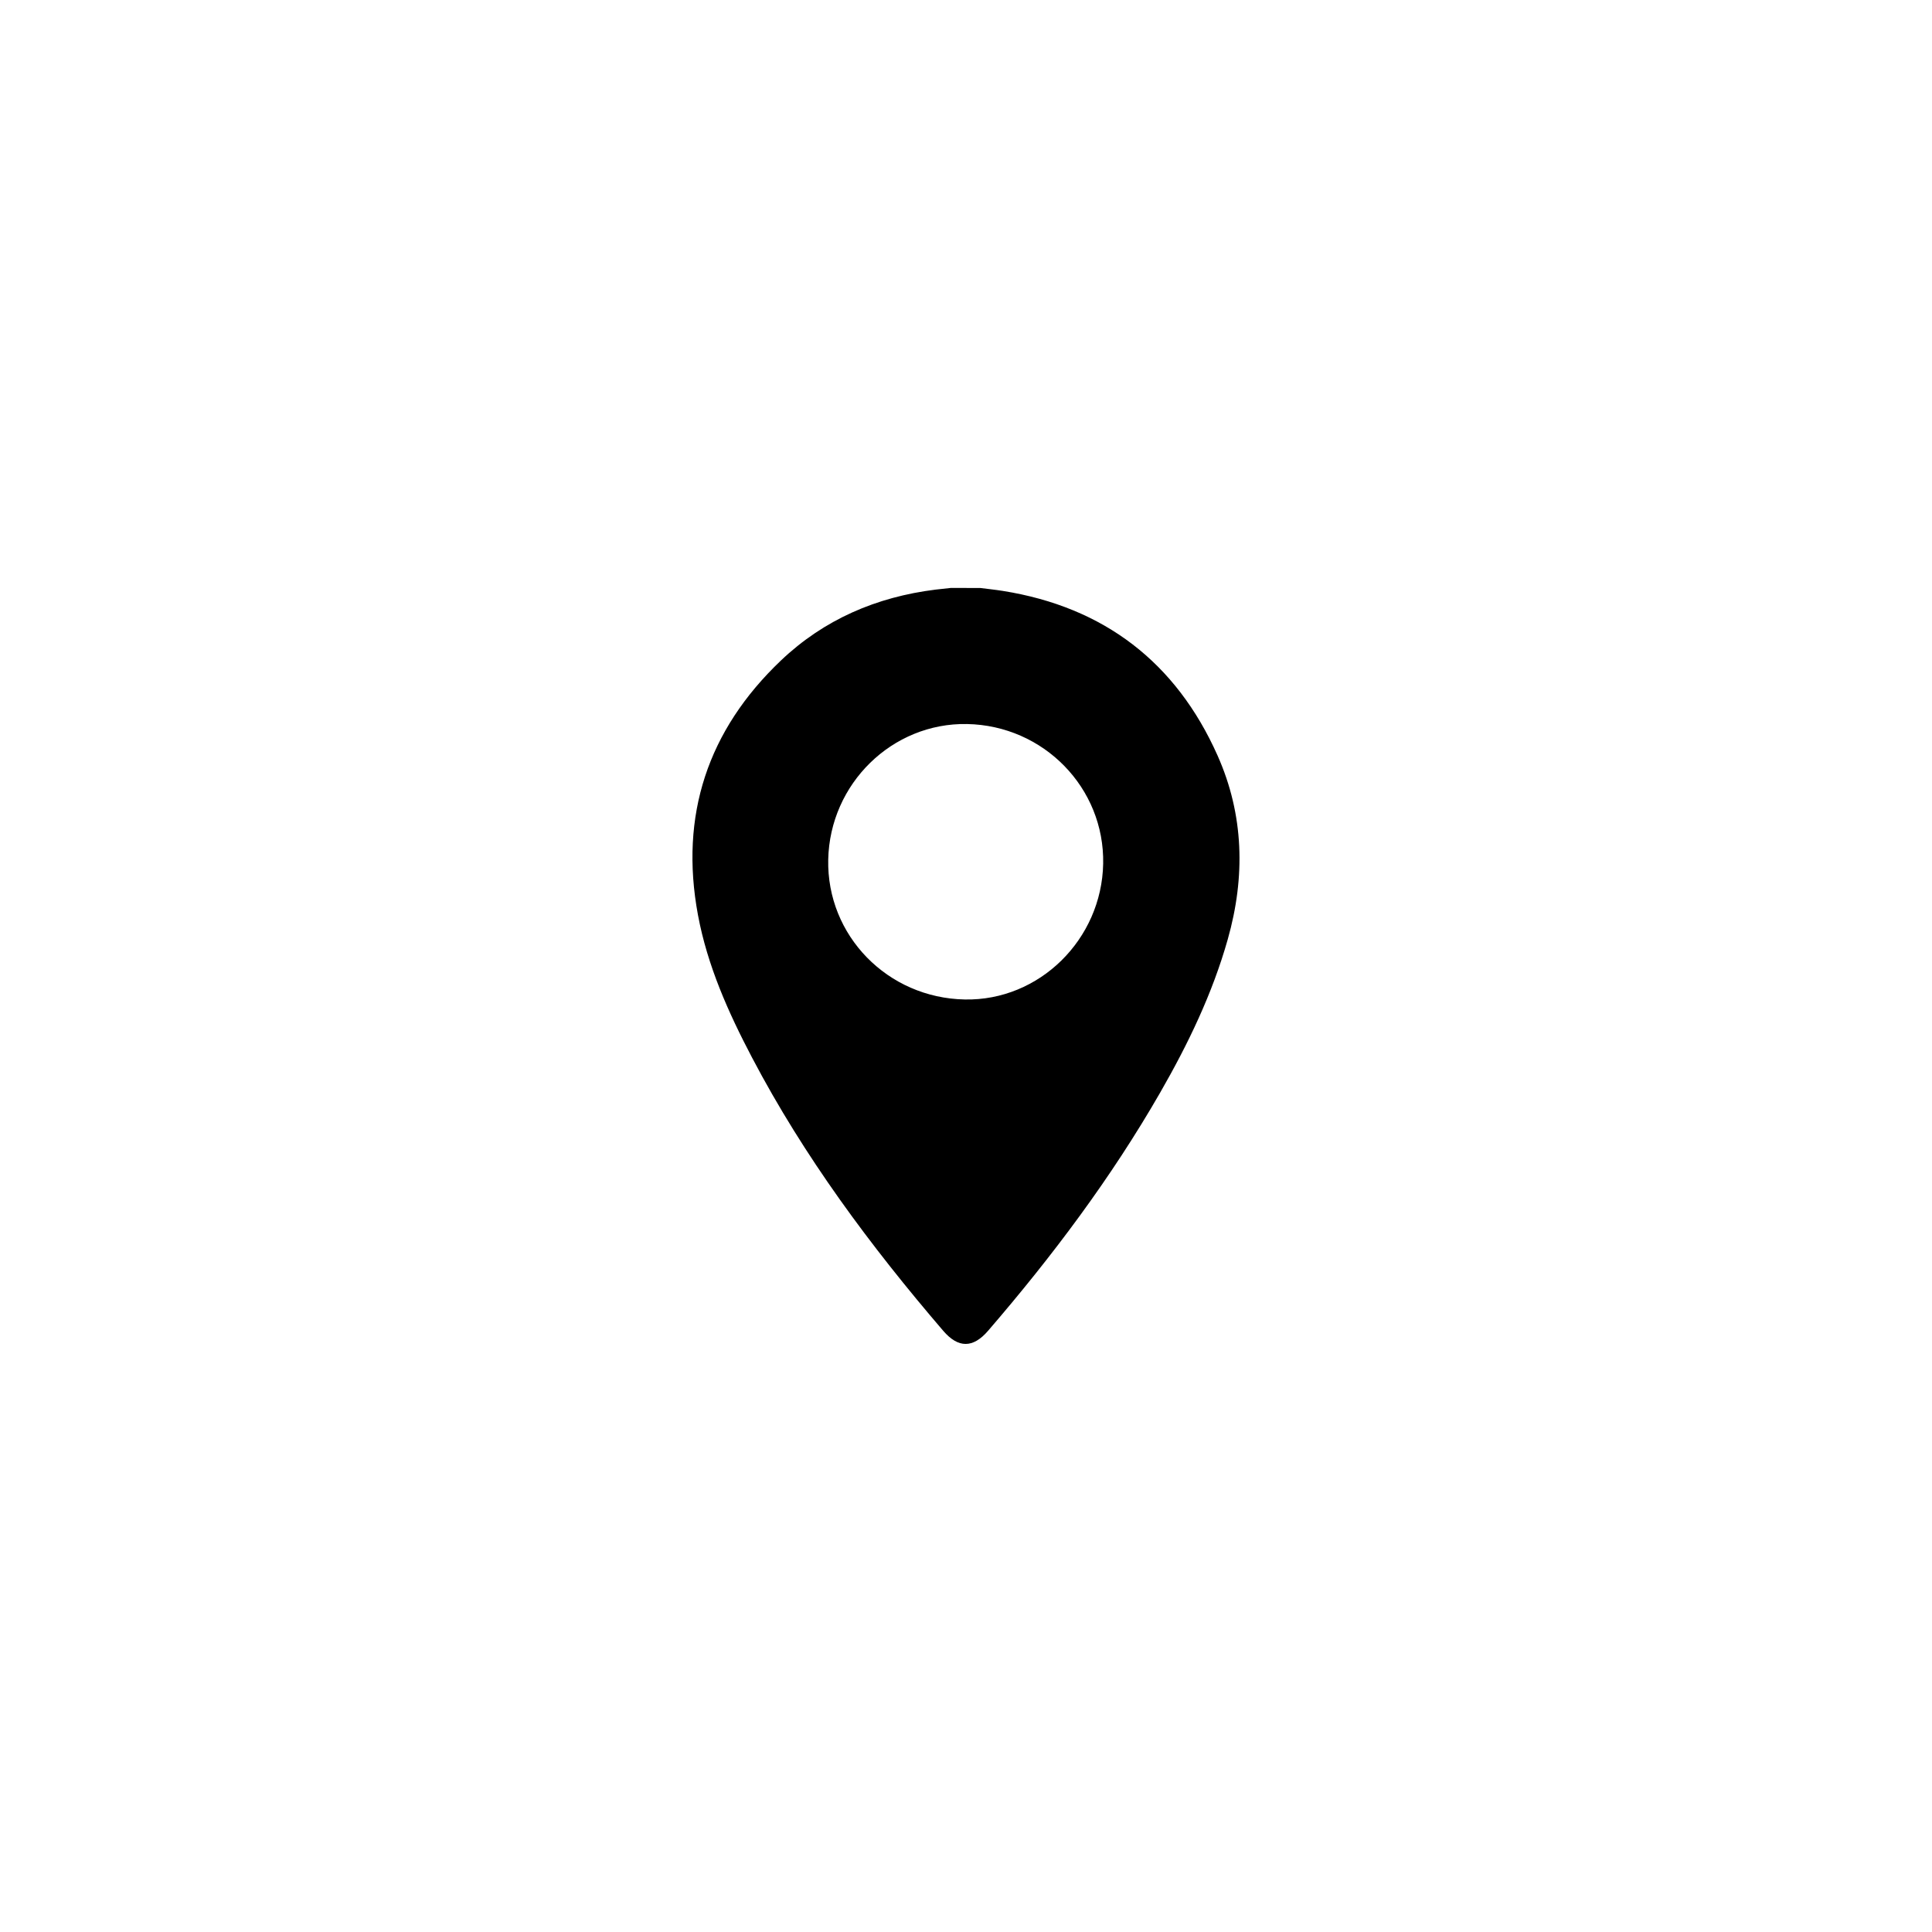
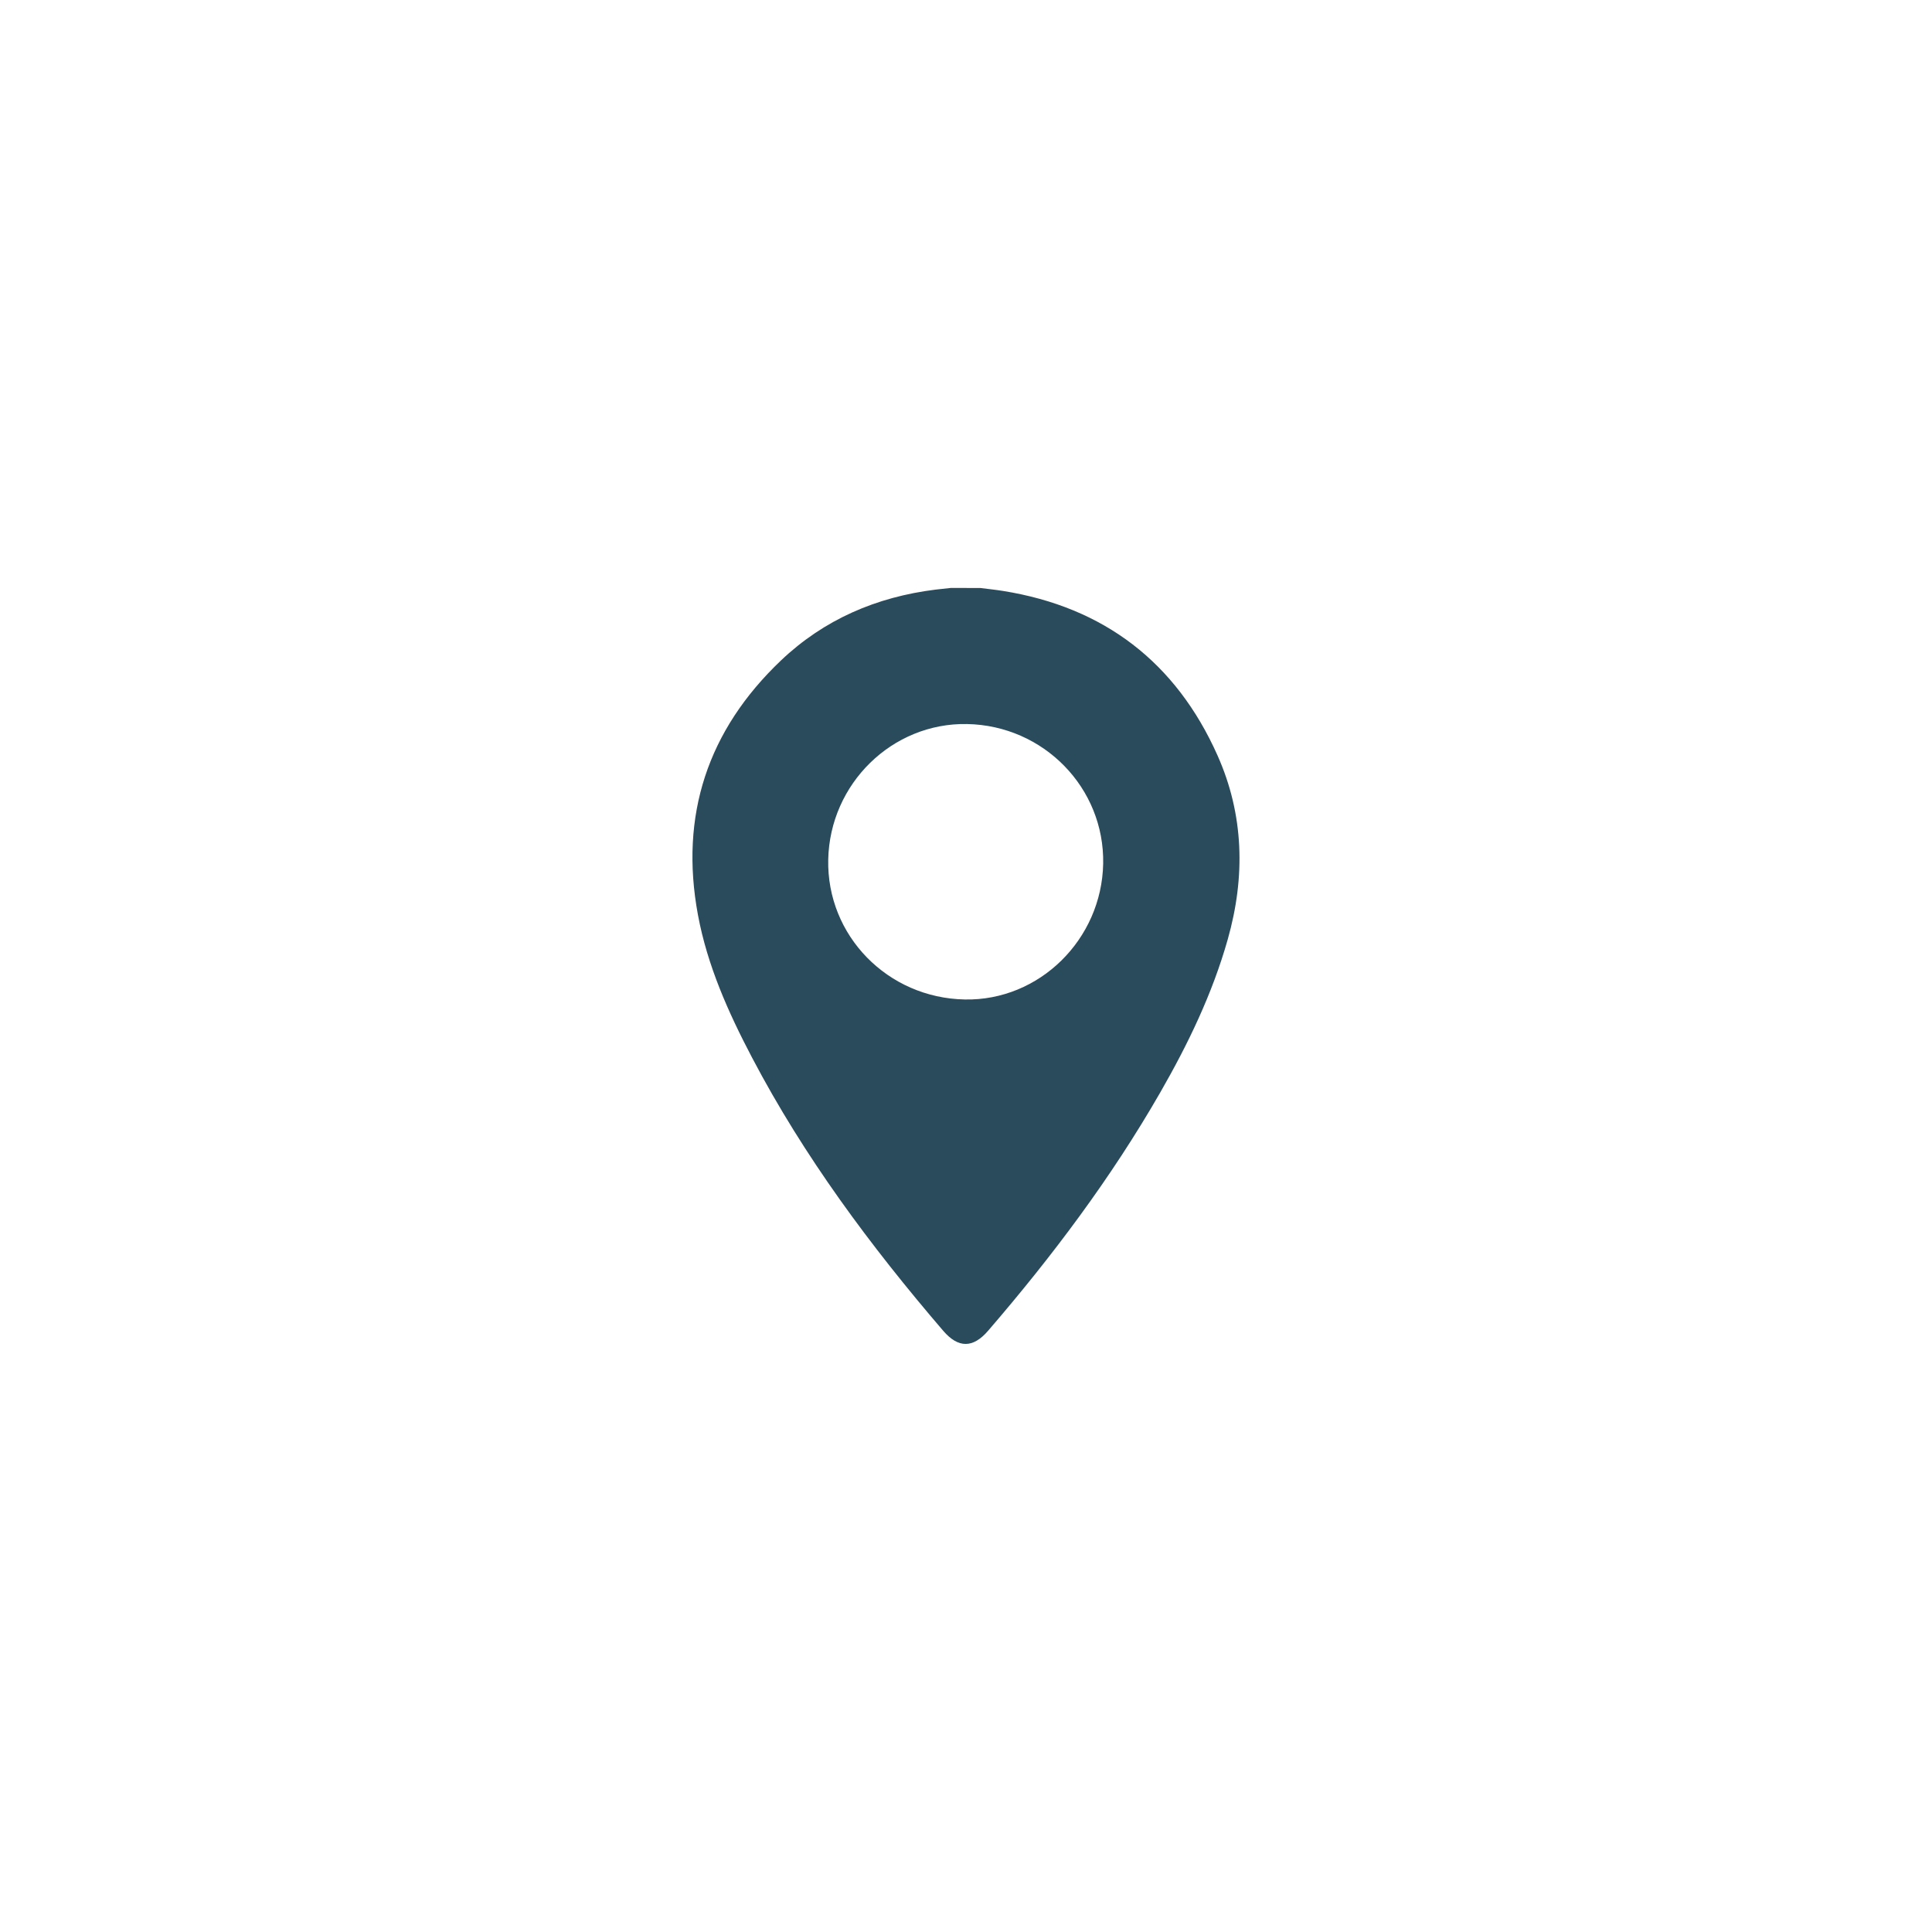
- <svg xmlns="http://www.w3.org/2000/svg" id="Layer_1" data-name="Layer 1" viewBox="0 0 1280 1280">
+ <svg xmlns="http://www.w3.org/2000/svg" id="Layer_1" fill="#2a4b5b" data-name="Layer 1" viewBox="0 0 1280 1280">
  <path d="M649.57,389.57c5,.64,10,1.15,14.93,1.94,67,10.71,114.67,47.38,142.14,109,17.53,39.33,18.51,80.38,6.78,121.82-10.18,36-26.27,69.33-44.78,101.55-32.49,56.53-71.47,108.45-114,157.78-10,11.63-19.77,11.65-29.76,0-48.16-56.13-92.12-115.24-126.6-180.92-15.77-30-29.63-61-35.87-94.58-12.26-66,6.46-122.38,54.94-168.53,28.63-27.24,63.38-42.14,102.51-47,3.37-.41,6.74-.74,10.12-1.11ZM639.18,662.18c49.32,1,90.75-39.72,91.7-90,.94-50.16-39.43-91.55-90.22-92.49-49.51-.91-90.86,39.47-91.94,89.79S588,661.2,639.18,662.18Z" />
</svg>
